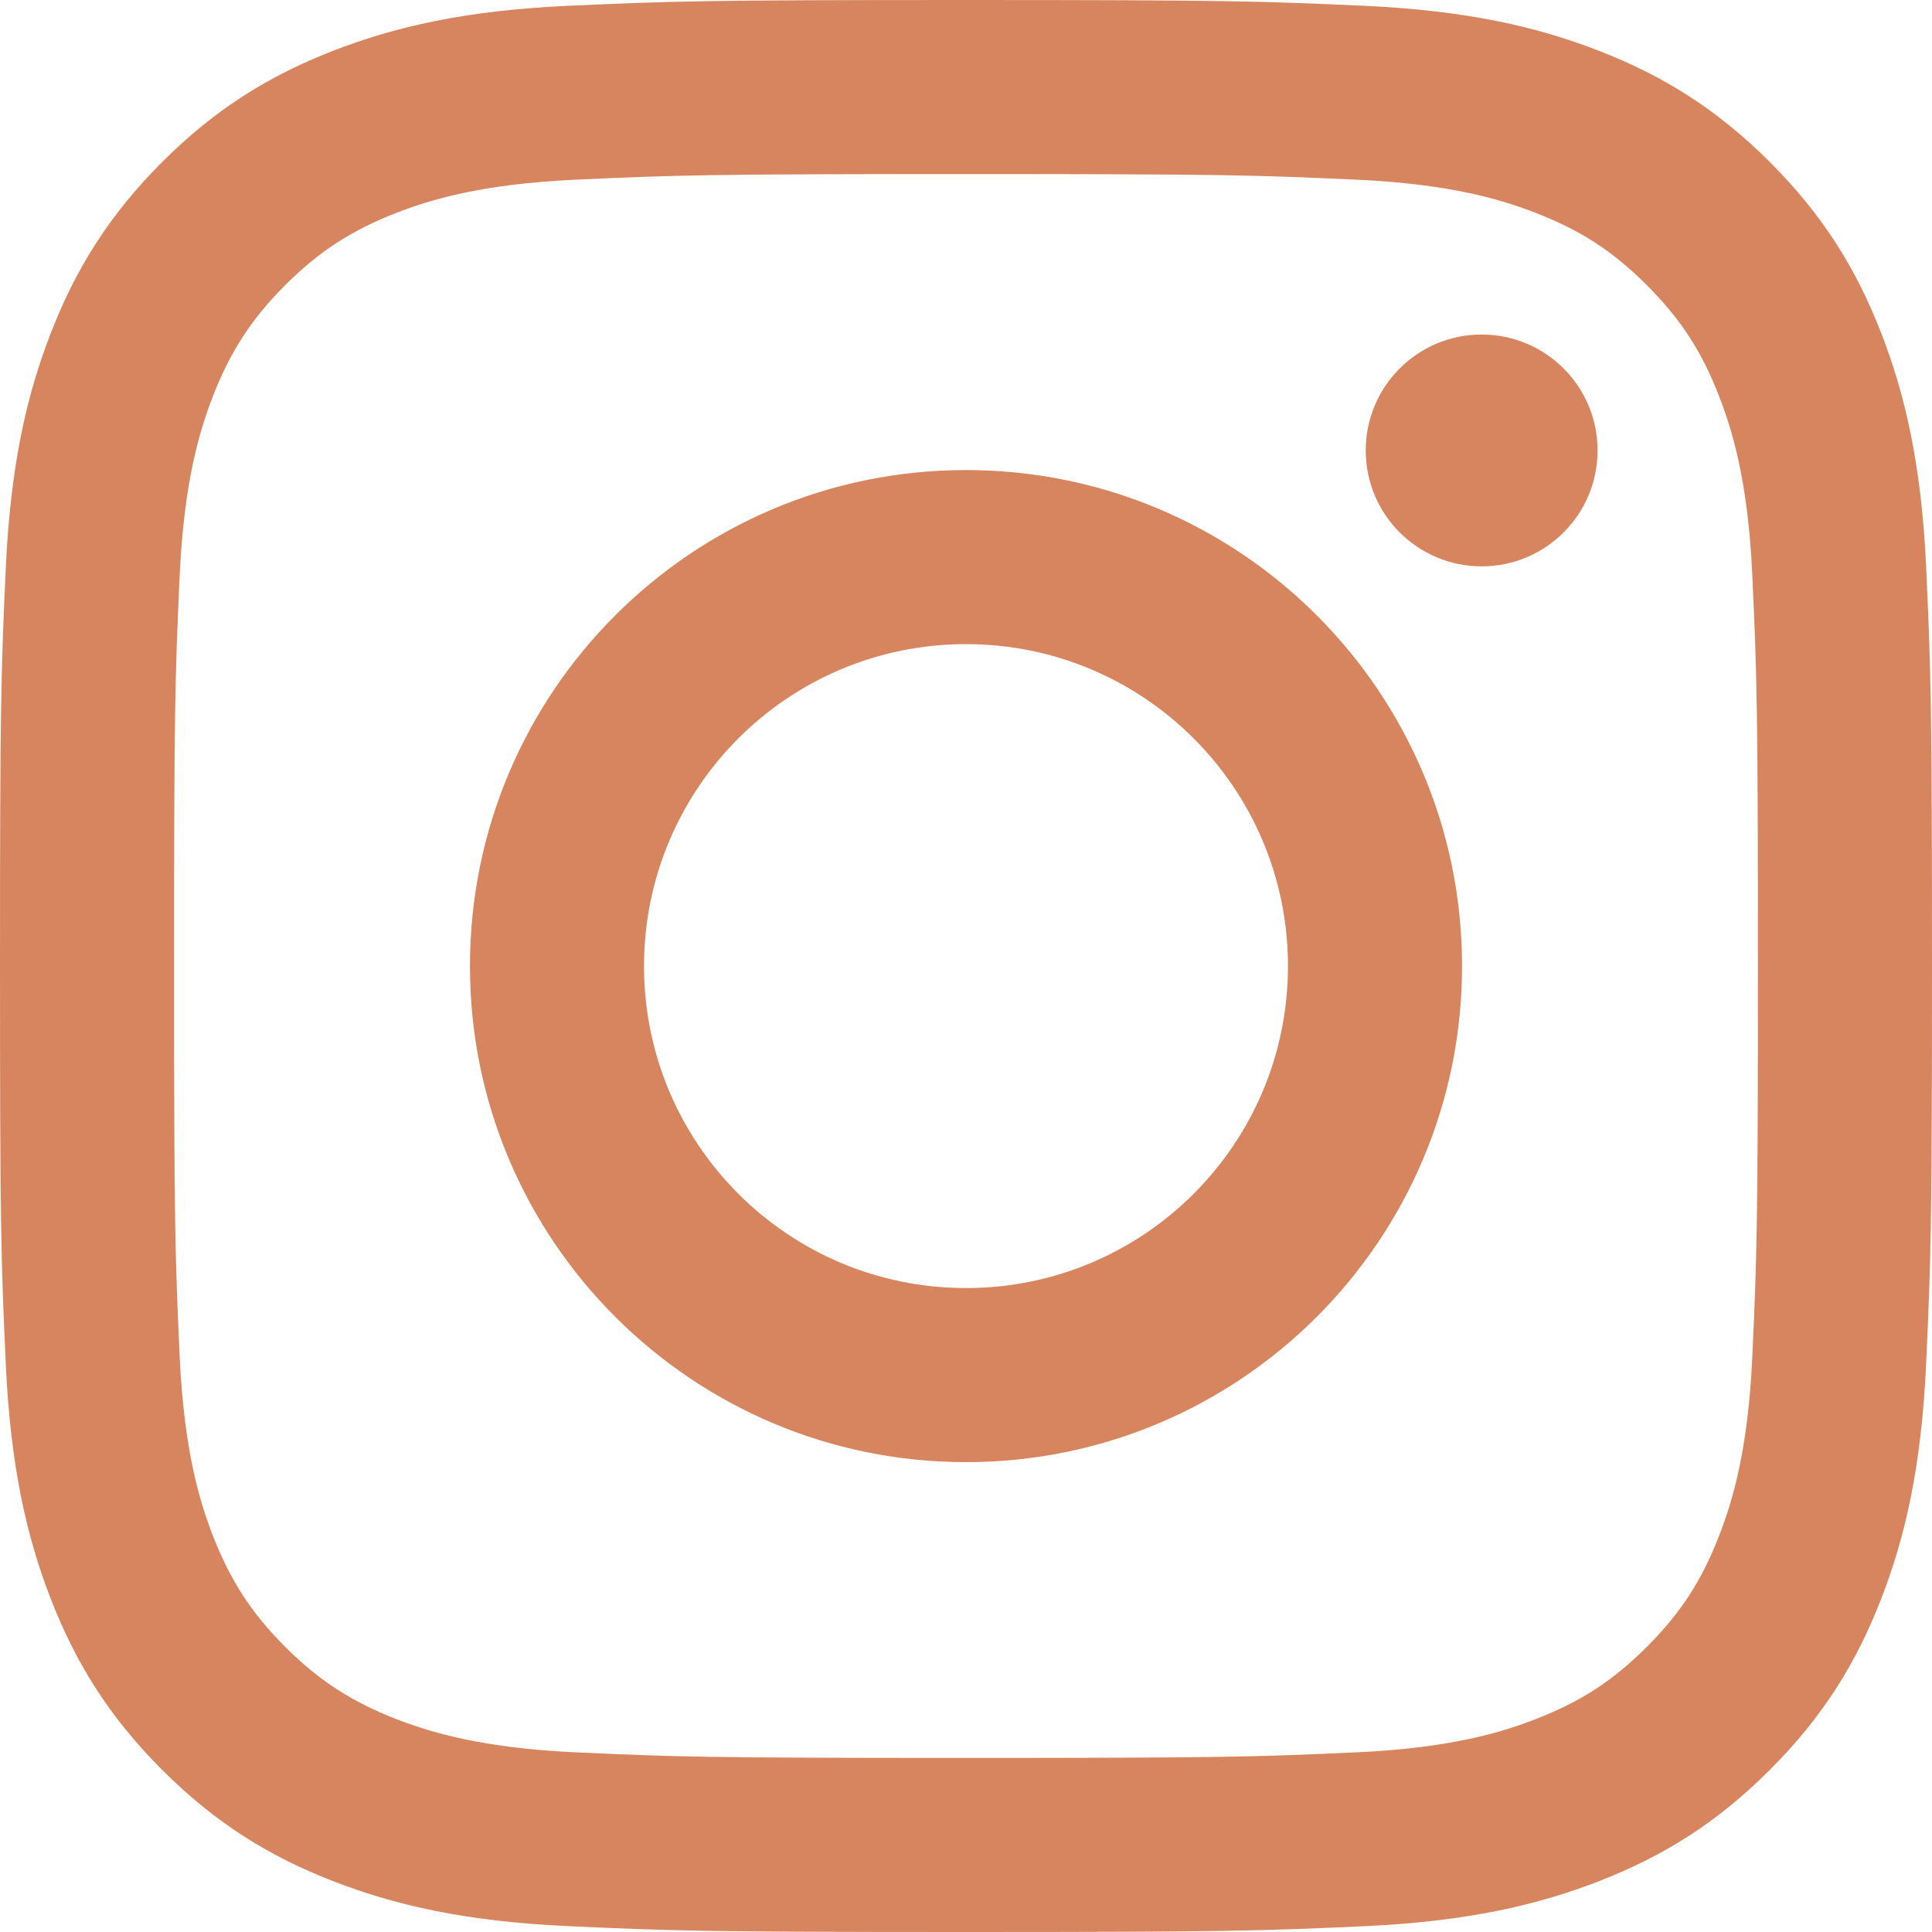
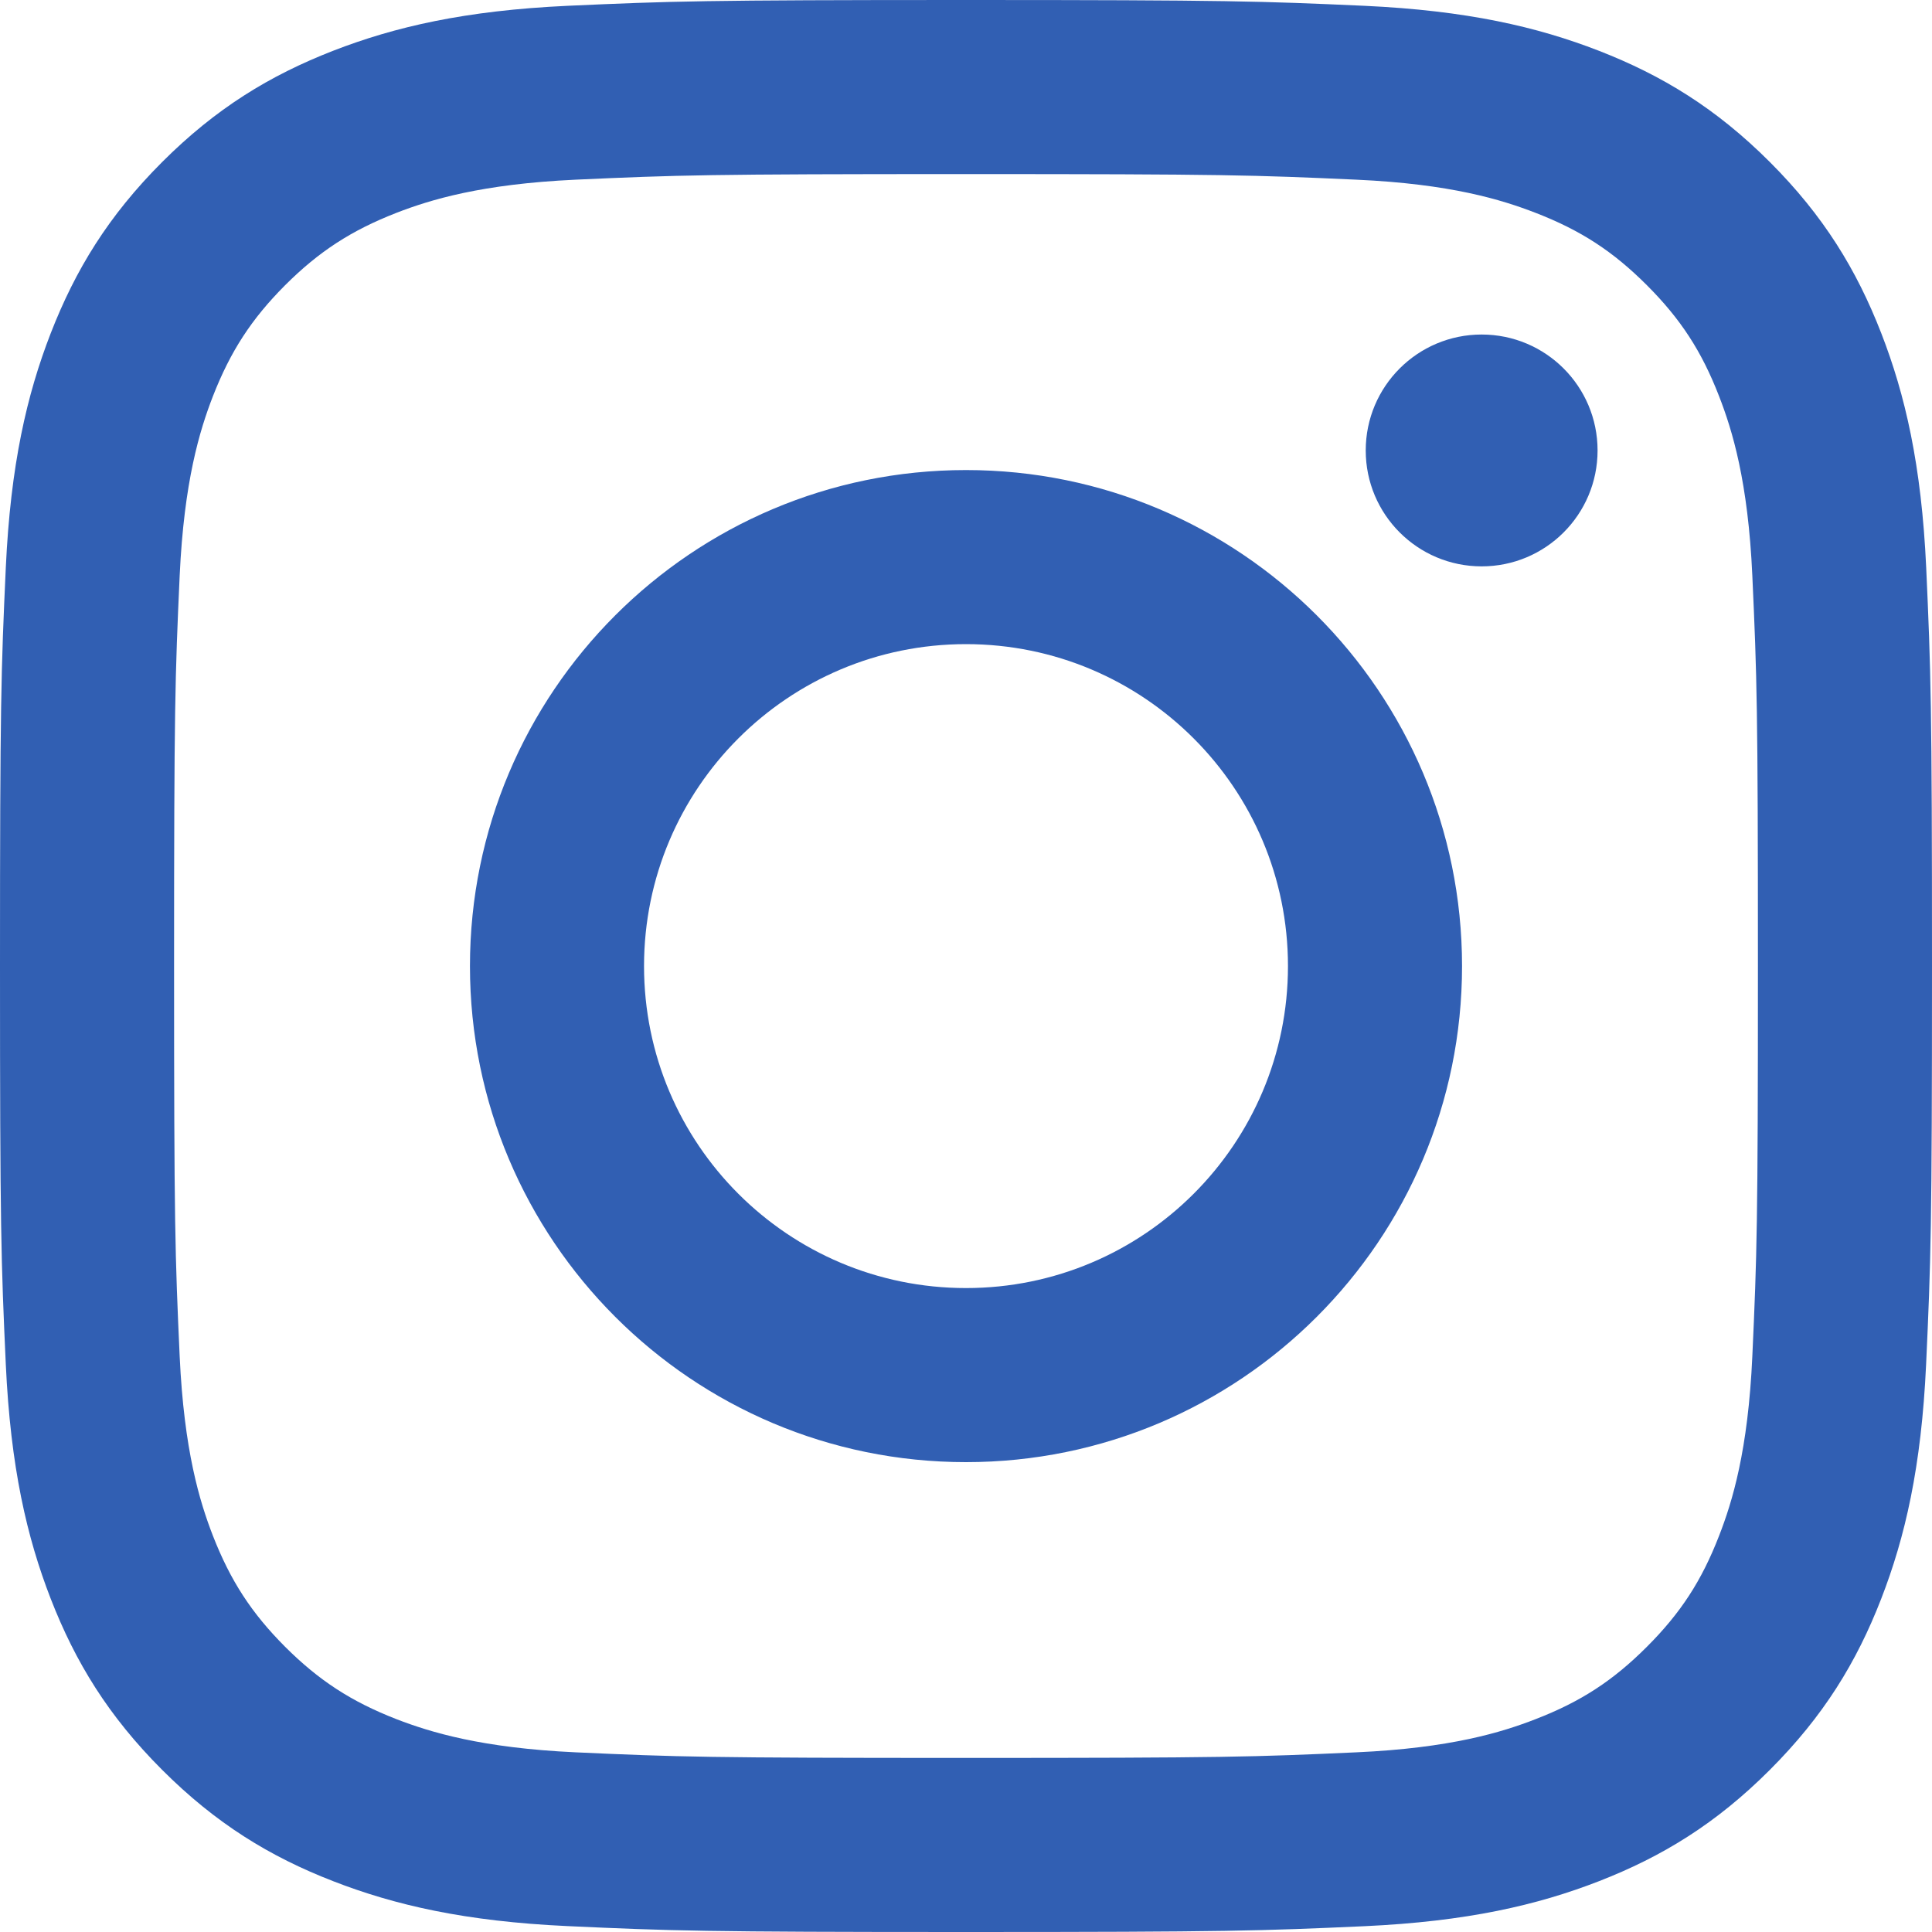
<svg xmlns="http://www.w3.org/2000/svg" width="20" height="20" viewBox="0 0 20 20" version="1.1" id="svg9">
  <defs id="defs13" />
  <g id="brand" stroke="none" stroke-width="1" fill="none" fill-rule="evenodd" transform="translate(-2,-2)">
-     <g id="instagram" fill="#d7855f">
+     <g id="instagram" fill="#315fb3">
      <path d="M 12,2 C 9.284,2 8.944,2.012 7.877,2.06 6.813,2.109 6.086,2.278 5.45,2.525 4.792,2.781 4.234,3.122 3.678,3.678 3.122,4.234 2.781,4.792 2.525,5.45 2.278,6.086 2.109,6.813 2.06,7.877 2.011,8.944 2,9.284 2,12 c 0,2.716 0.011,3.056 0.06,4.123 0.049,1.064 0.218,1.791 0.465,2.427 0.256,0.658 0.597,1.215 1.153,1.771 0.556,0.556 1.114,0.898 1.771,1.153 0.636,0.247 1.363,0.416 2.427,0.465 C 8.944,21.988 9.284,22 12,22 c 2.716,0 3.056,-0.012 4.123,-0.06 1.064,-0.049 1.791,-0.218 2.427,-0.465 0.658,-0.256 1.215,-0.597 1.771,-1.153 0.556,-0.556 0.898,-1.114 1.153,-1.771 0.247,-0.636 0.416,-1.363 0.465,-2.427 C 21.988,15.056 22,14.716 22,12 22,9.284 21.988,8.944 21.94,7.877 21.891,6.813 21.722,6.086 21.475,5.45 21.219,4.792 20.878,4.234 20.322,3.678 19.766,3.122 19.208,2.781 18.55,2.525 17.914,2.278 17.187,2.109 16.123,2.06 15.056,2.012 14.716,2 12,2 m 0,1.802 c 2.67,0 2.986,0.01 4.041,0.058 0.975,0.044 1.504,0.207 1.857,0.344 0.467,0.181 0.8,0.398 1.15,0.748 0.35,0.35 0.567,0.683 0.748,1.15 0.137,0.352 0.3,0.882 0.344,1.857 0.048,1.054 0.058,1.371 0.058,4.041 0,2.67 -0.01,2.986 -0.058,4.041 -0.044,0.975 -0.207,1.505 -0.344,1.857 -0.181,0.467 -0.398,0.8 -0.748,1.15 -0.35,0.35 -0.683,0.567 -1.15,0.748 -0.352,0.137 -0.882,0.3 -1.857,0.344 -1.054,0.048 -1.371,0.058 -4.041,0.058 -2.67,0 -2.987,-0.01 -4.041,-0.058 C 6.984,20.095 6.455,19.932 6.102,19.796 5.636,19.614 5.302,19.397 4.952,19.048 4.603,18.698 4.386,18.364 4.204,17.898 4.067,17.545 3.905,17.016 3.86,16.041 c -0.048,-1.054 -0.058,-1.371 -0.058,-4.041 0,-2.67 0.01,-2.986 0.058,-4.041 C 3.905,6.984 4.067,6.455 4.204,6.102 4.386,5.636 4.603,5.302 4.952,4.952 5.302,4.603 5.636,4.386 6.102,4.204 6.455,4.067 6.984,3.905 7.959,3.86 9.014,3.812 9.33,3.802 12,3.802 m 0,11.532 c -1.841,0 -3.333,-1.492 -3.333,-3.333 0,-1.841 1.492,-3.333 3.333,-3.333 1.841,0 3.333,1.492 3.333,3.333 0,1.841 -1.492,3.333 -3.333,3.333 m 0,-8.468 c -2.836,0 -5.135,2.299 -5.135,5.135 0,2.836 2.299,5.135 5.135,5.135 2.836,0 5.135,-2.299 5.135,-5.135 0,-2.836 -2.299,-5.135 -5.135,-5.135 m 6.538,-0.203 c 0,0.663 -0.537,1.2 -1.2,1.2 -0.663,0 -1.2,-0.537 -1.2,-1.2 0,-0.663 0.537,-1.2 1.2,-1.2 0.663,0 1.2,0.537 1.2,1.2" id="Shape" />
    </g>
  </g>
</svg>
